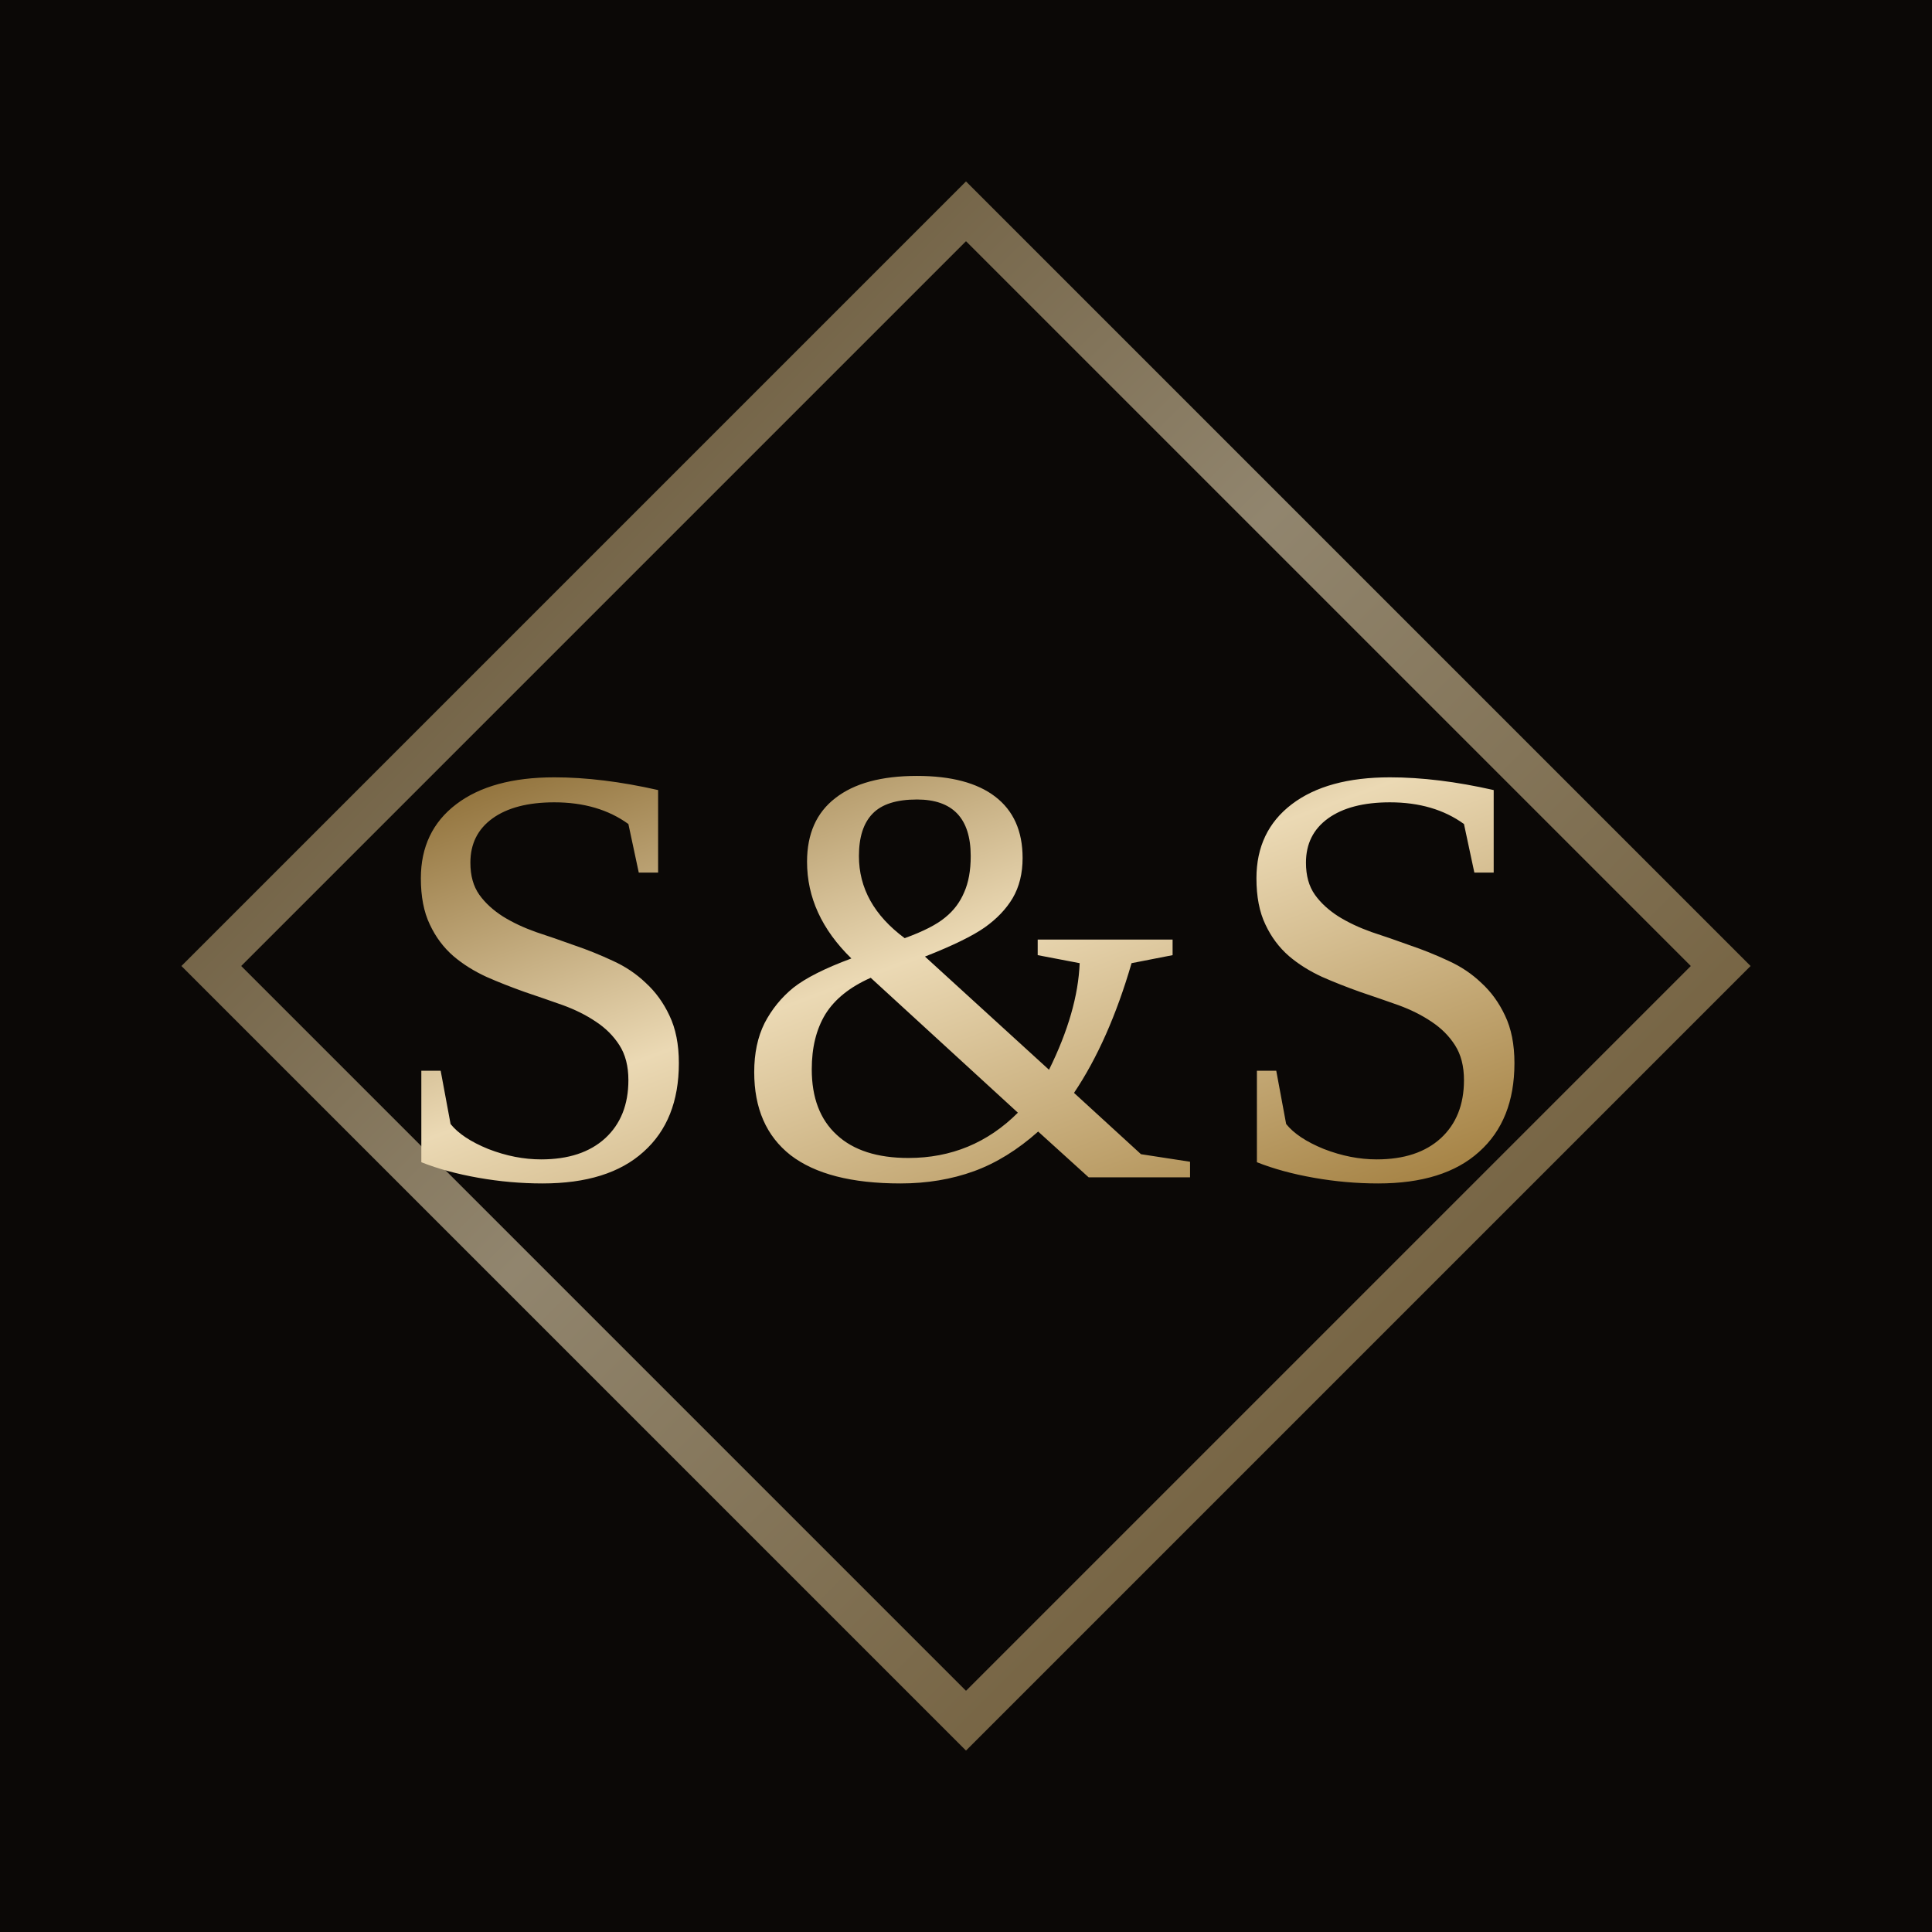
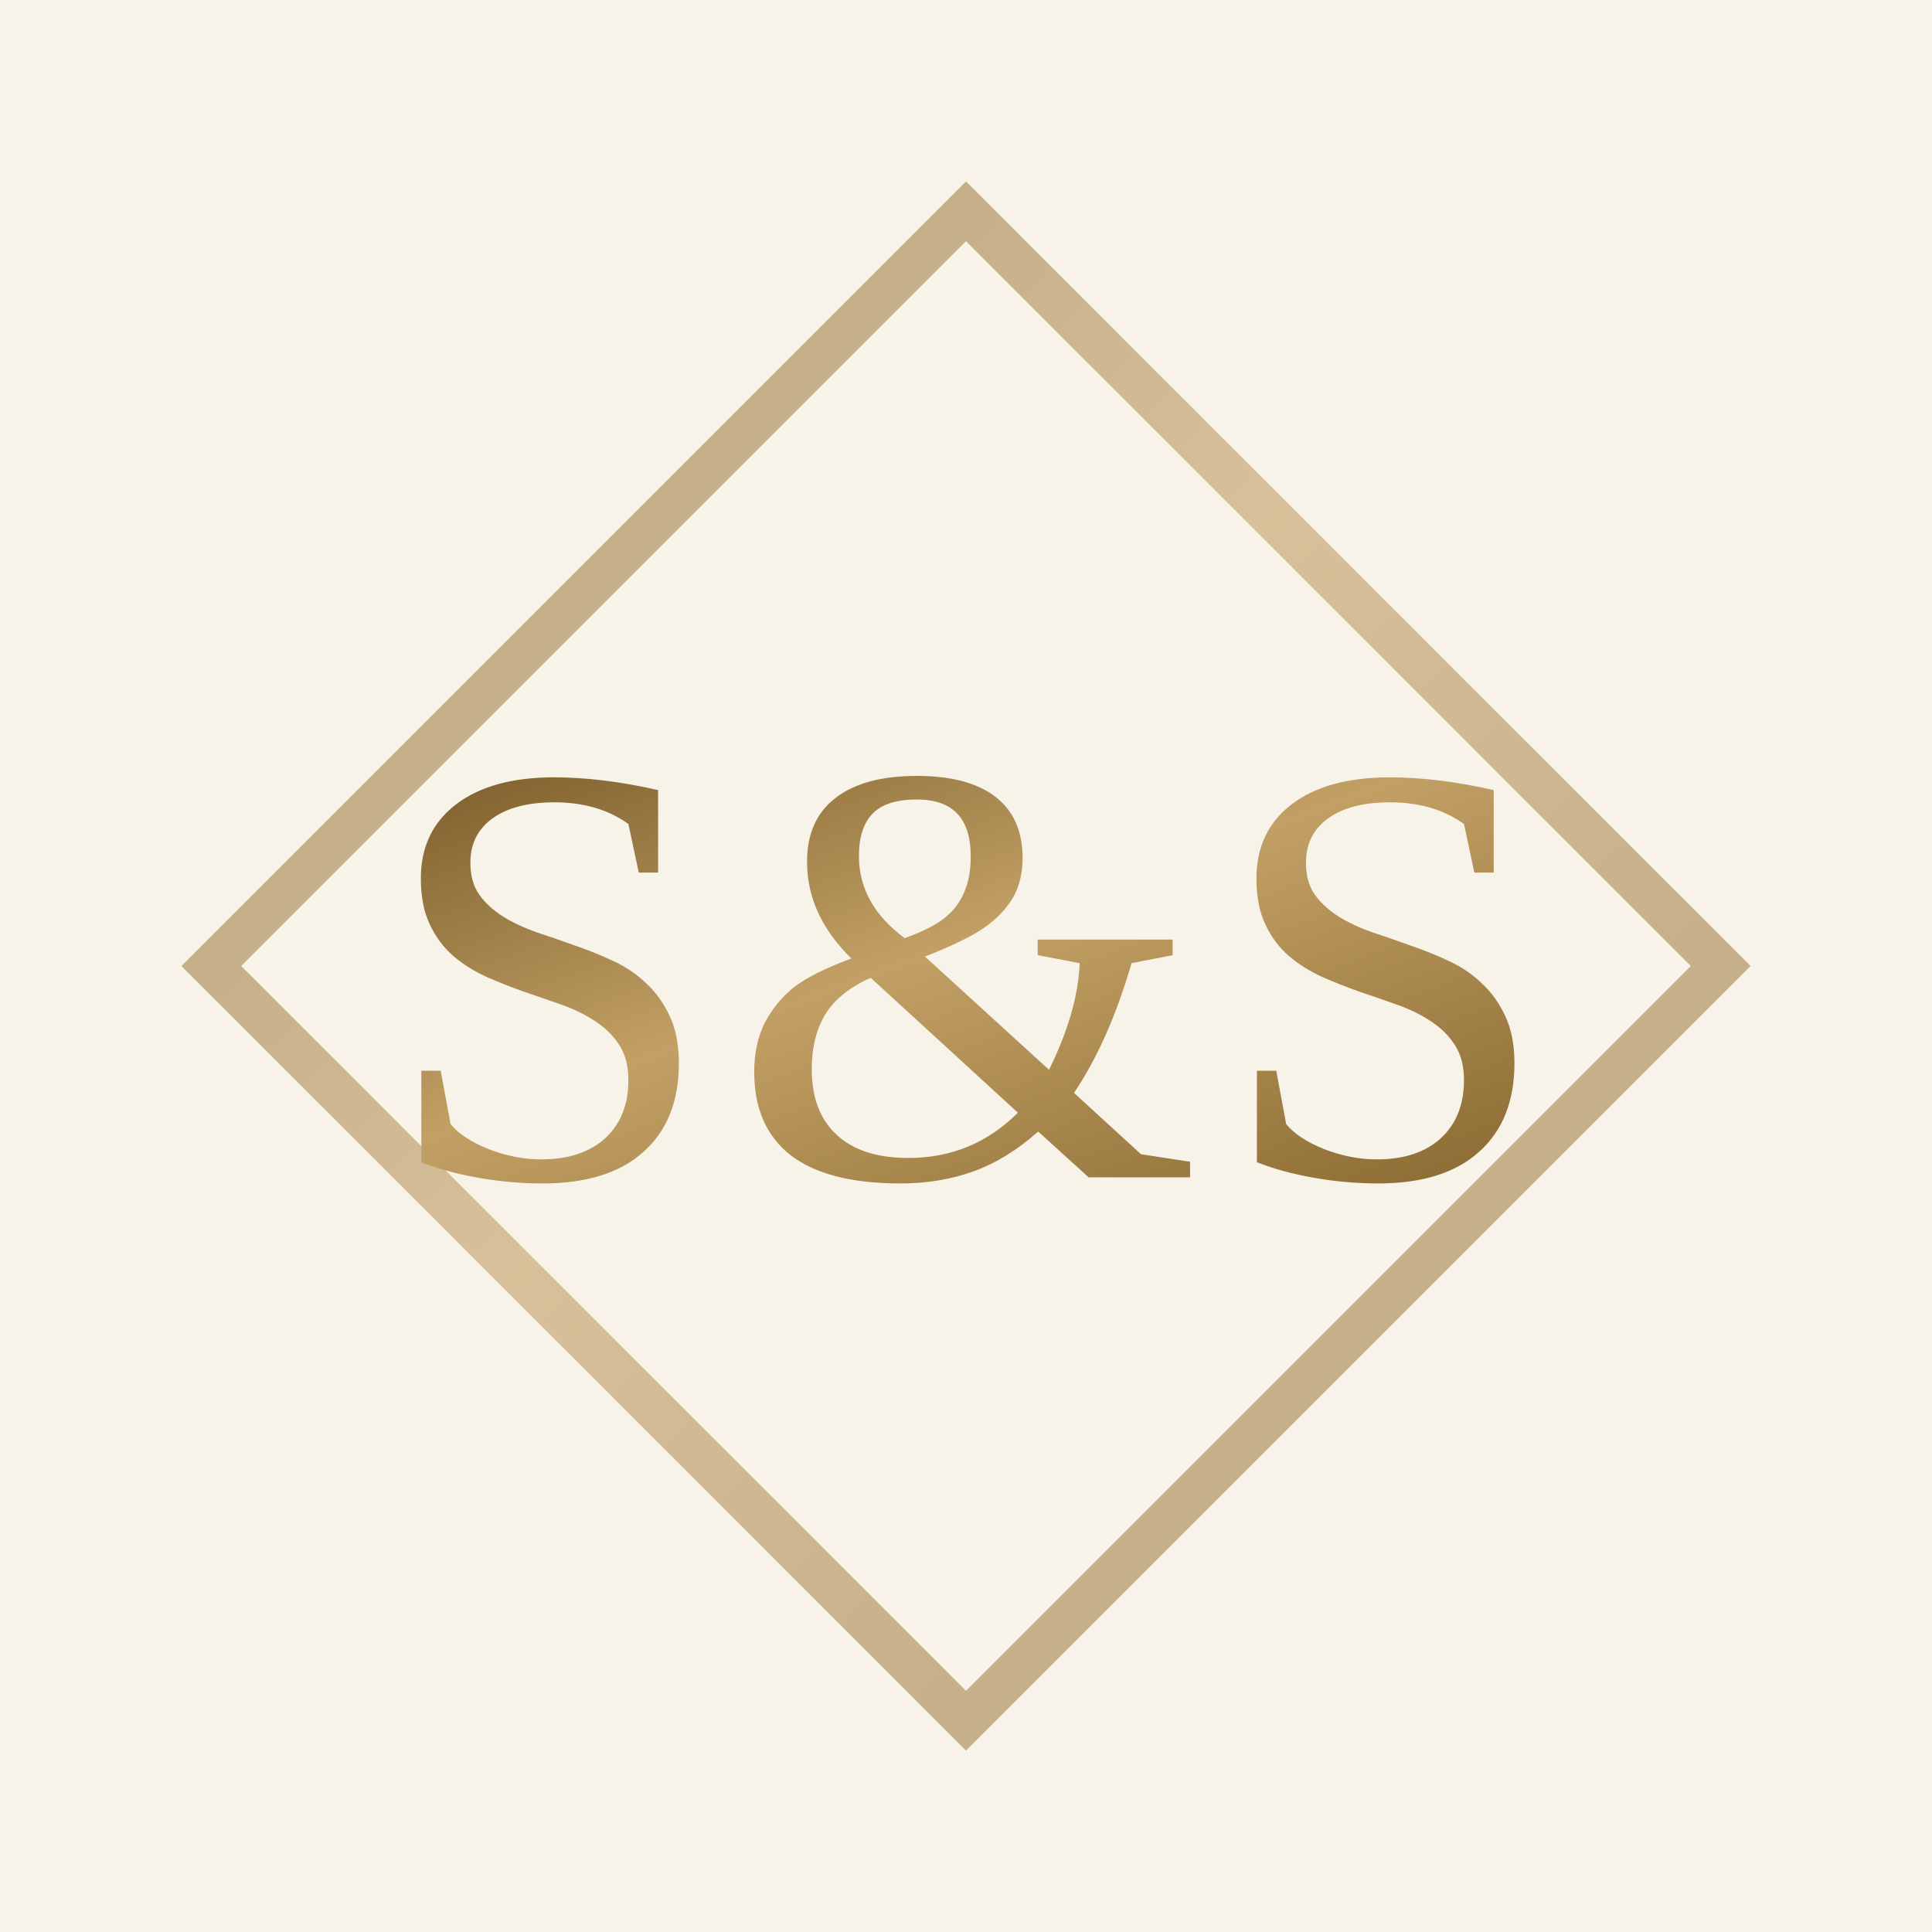
<svg xmlns="http://www.w3.org/2000/svg" width="64" height="64" viewBox="0 0 64 64">
  <defs>
    <linearGradient id="g" x1="0" y1="0" x2="1" y2="1">
-       <stop offset="0%" stop-color="#8a6a32" />
-       <stop offset="45%" stop-color="#ebd9b4" />
-       <stop offset="100%" stop-color="#a07c3c" />
+       <stop offset="0%" stop-color="#7d5f2c" />
+       <stop offset="45%" stop-color="#c2a065" />
+       <stop offset="100%" stop-color="#8a6a32" />
    </linearGradient>
  </defs>
-   <rect width="64" height="64" fill="#0b0806" />
+   <rect width="64" height="64" fill="#f8f3e9" />
  <path d="M32 7 57 32 32 57 7 32 Z" fill="none" stroke="url(#g)" stroke-opacity="0.6" stroke-width="1.4" />
  <text x="32" y="39" text-anchor="middle" font-family="Georgia, 'Times New Roman', serif" font-size="20" fill="url(#g)" letter-spacing="0.5">S&amp;S</text>
</svg>
